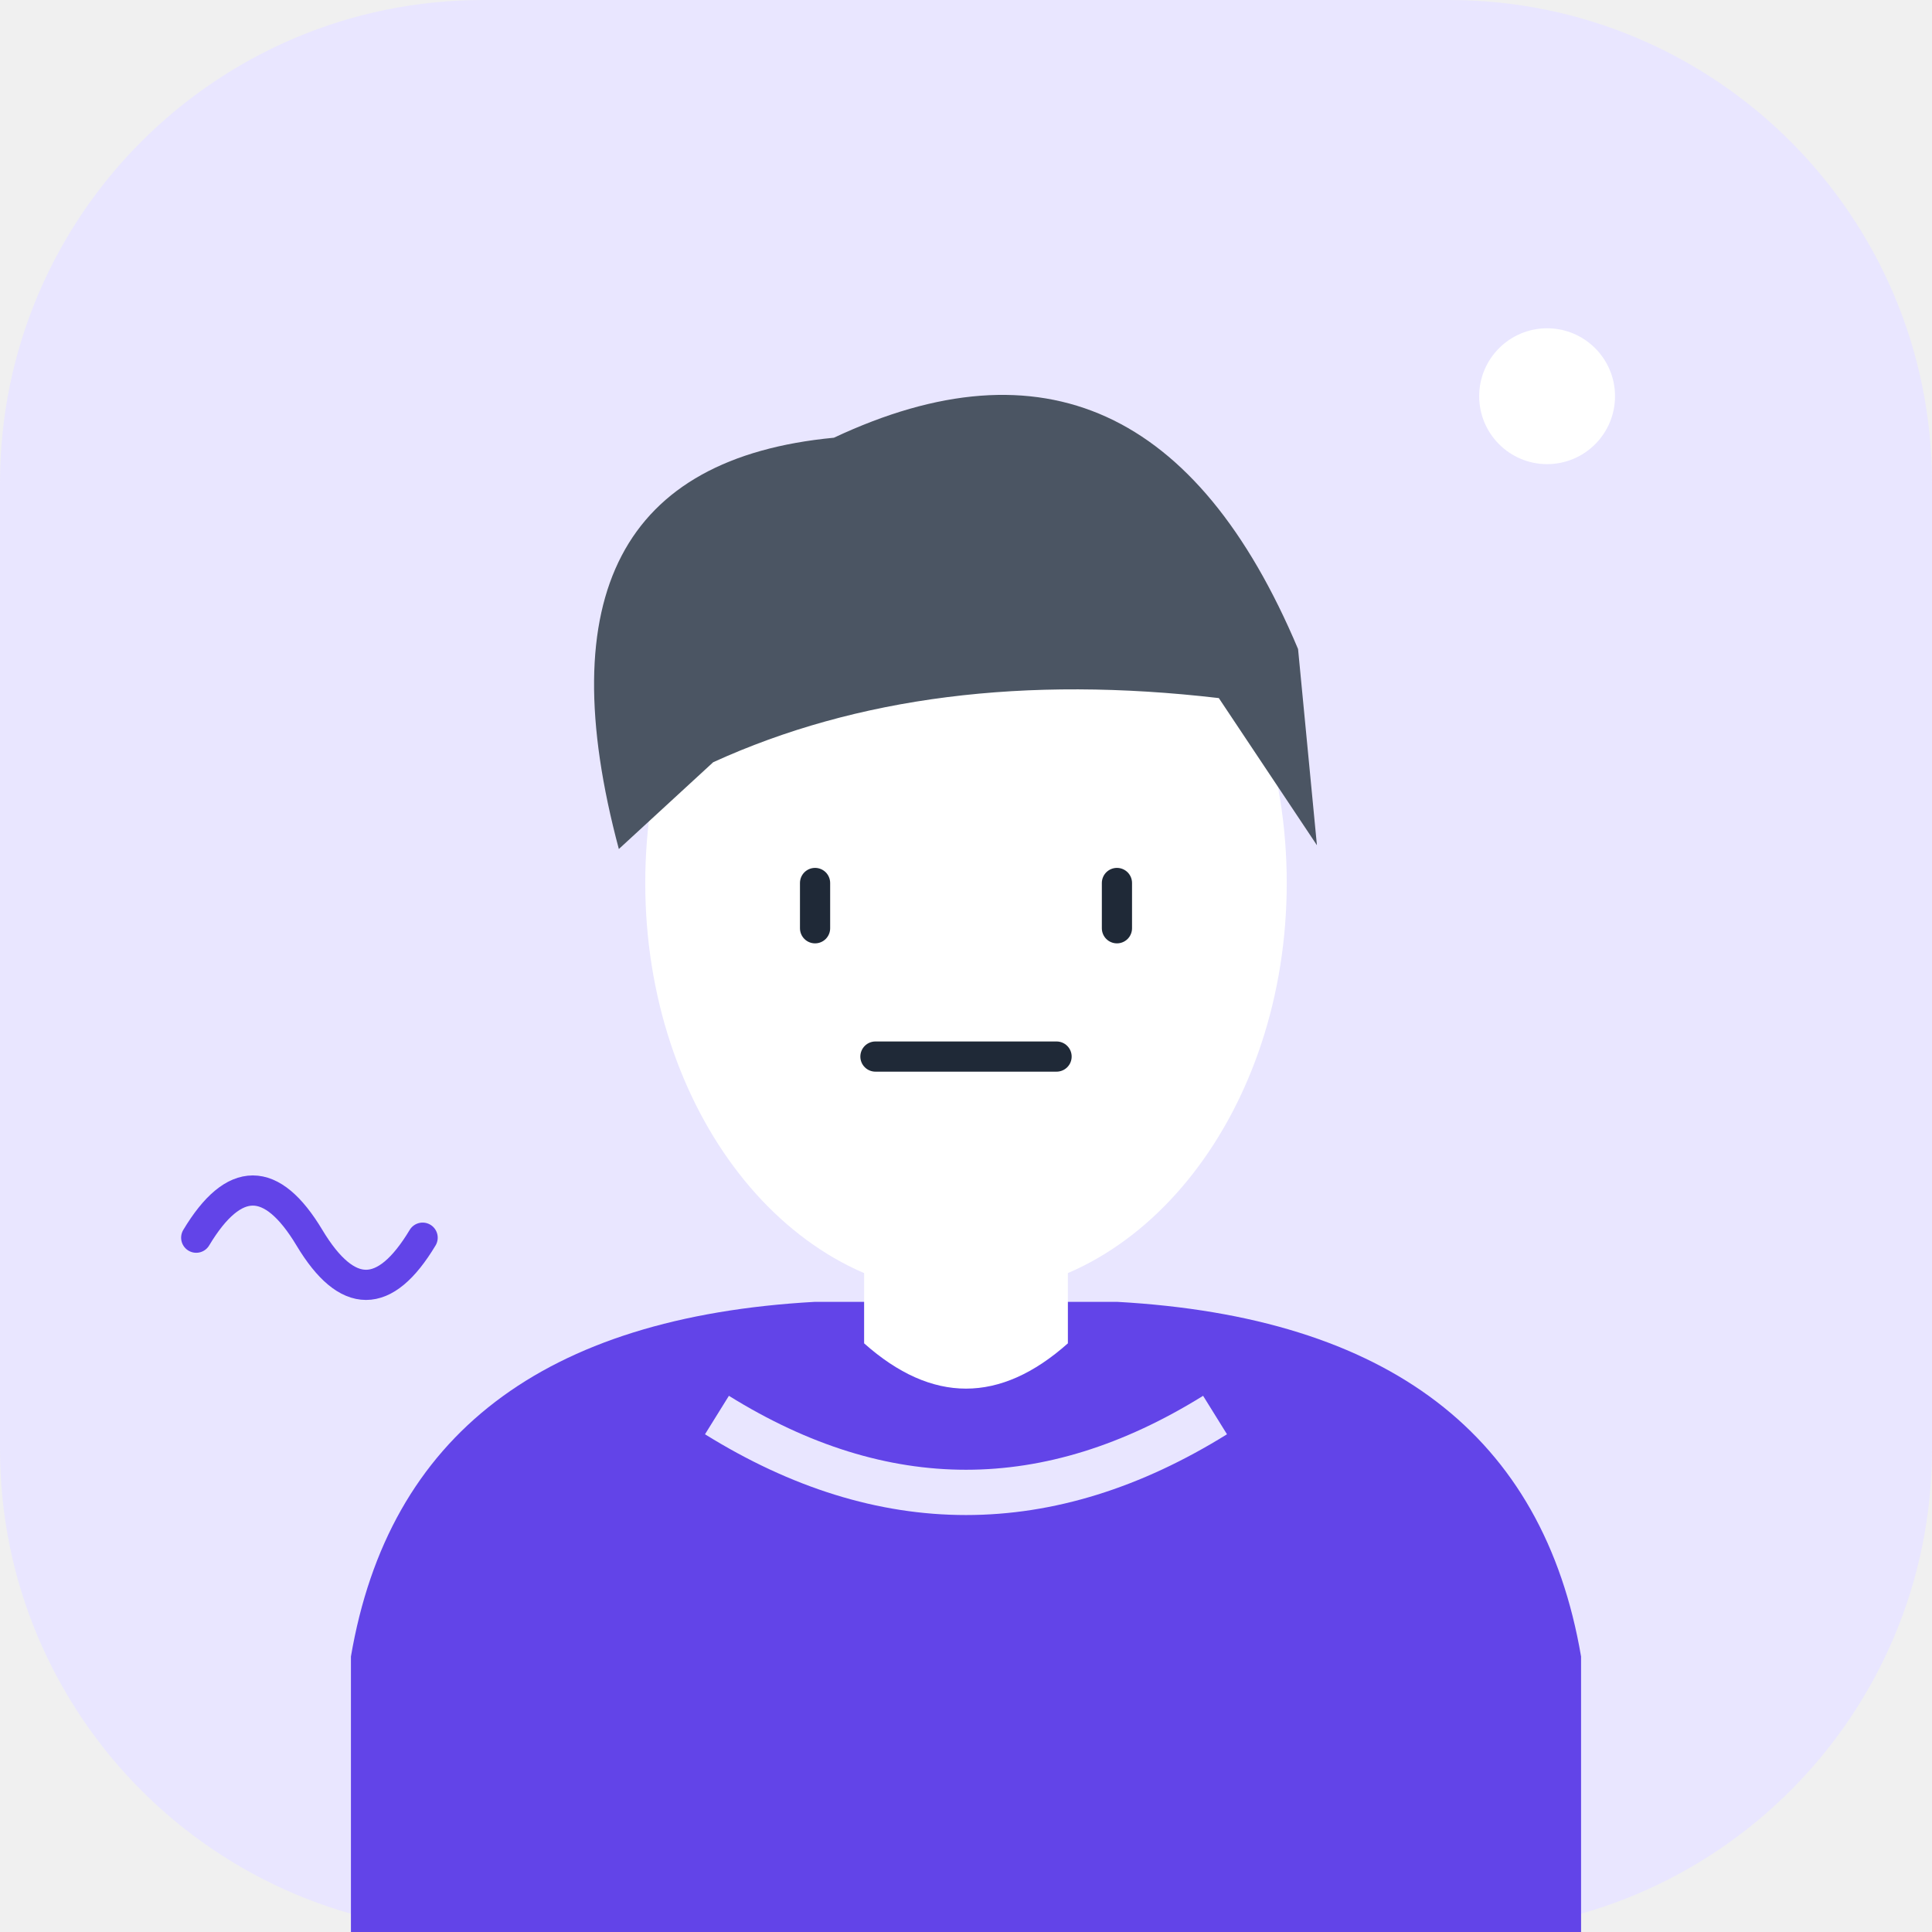
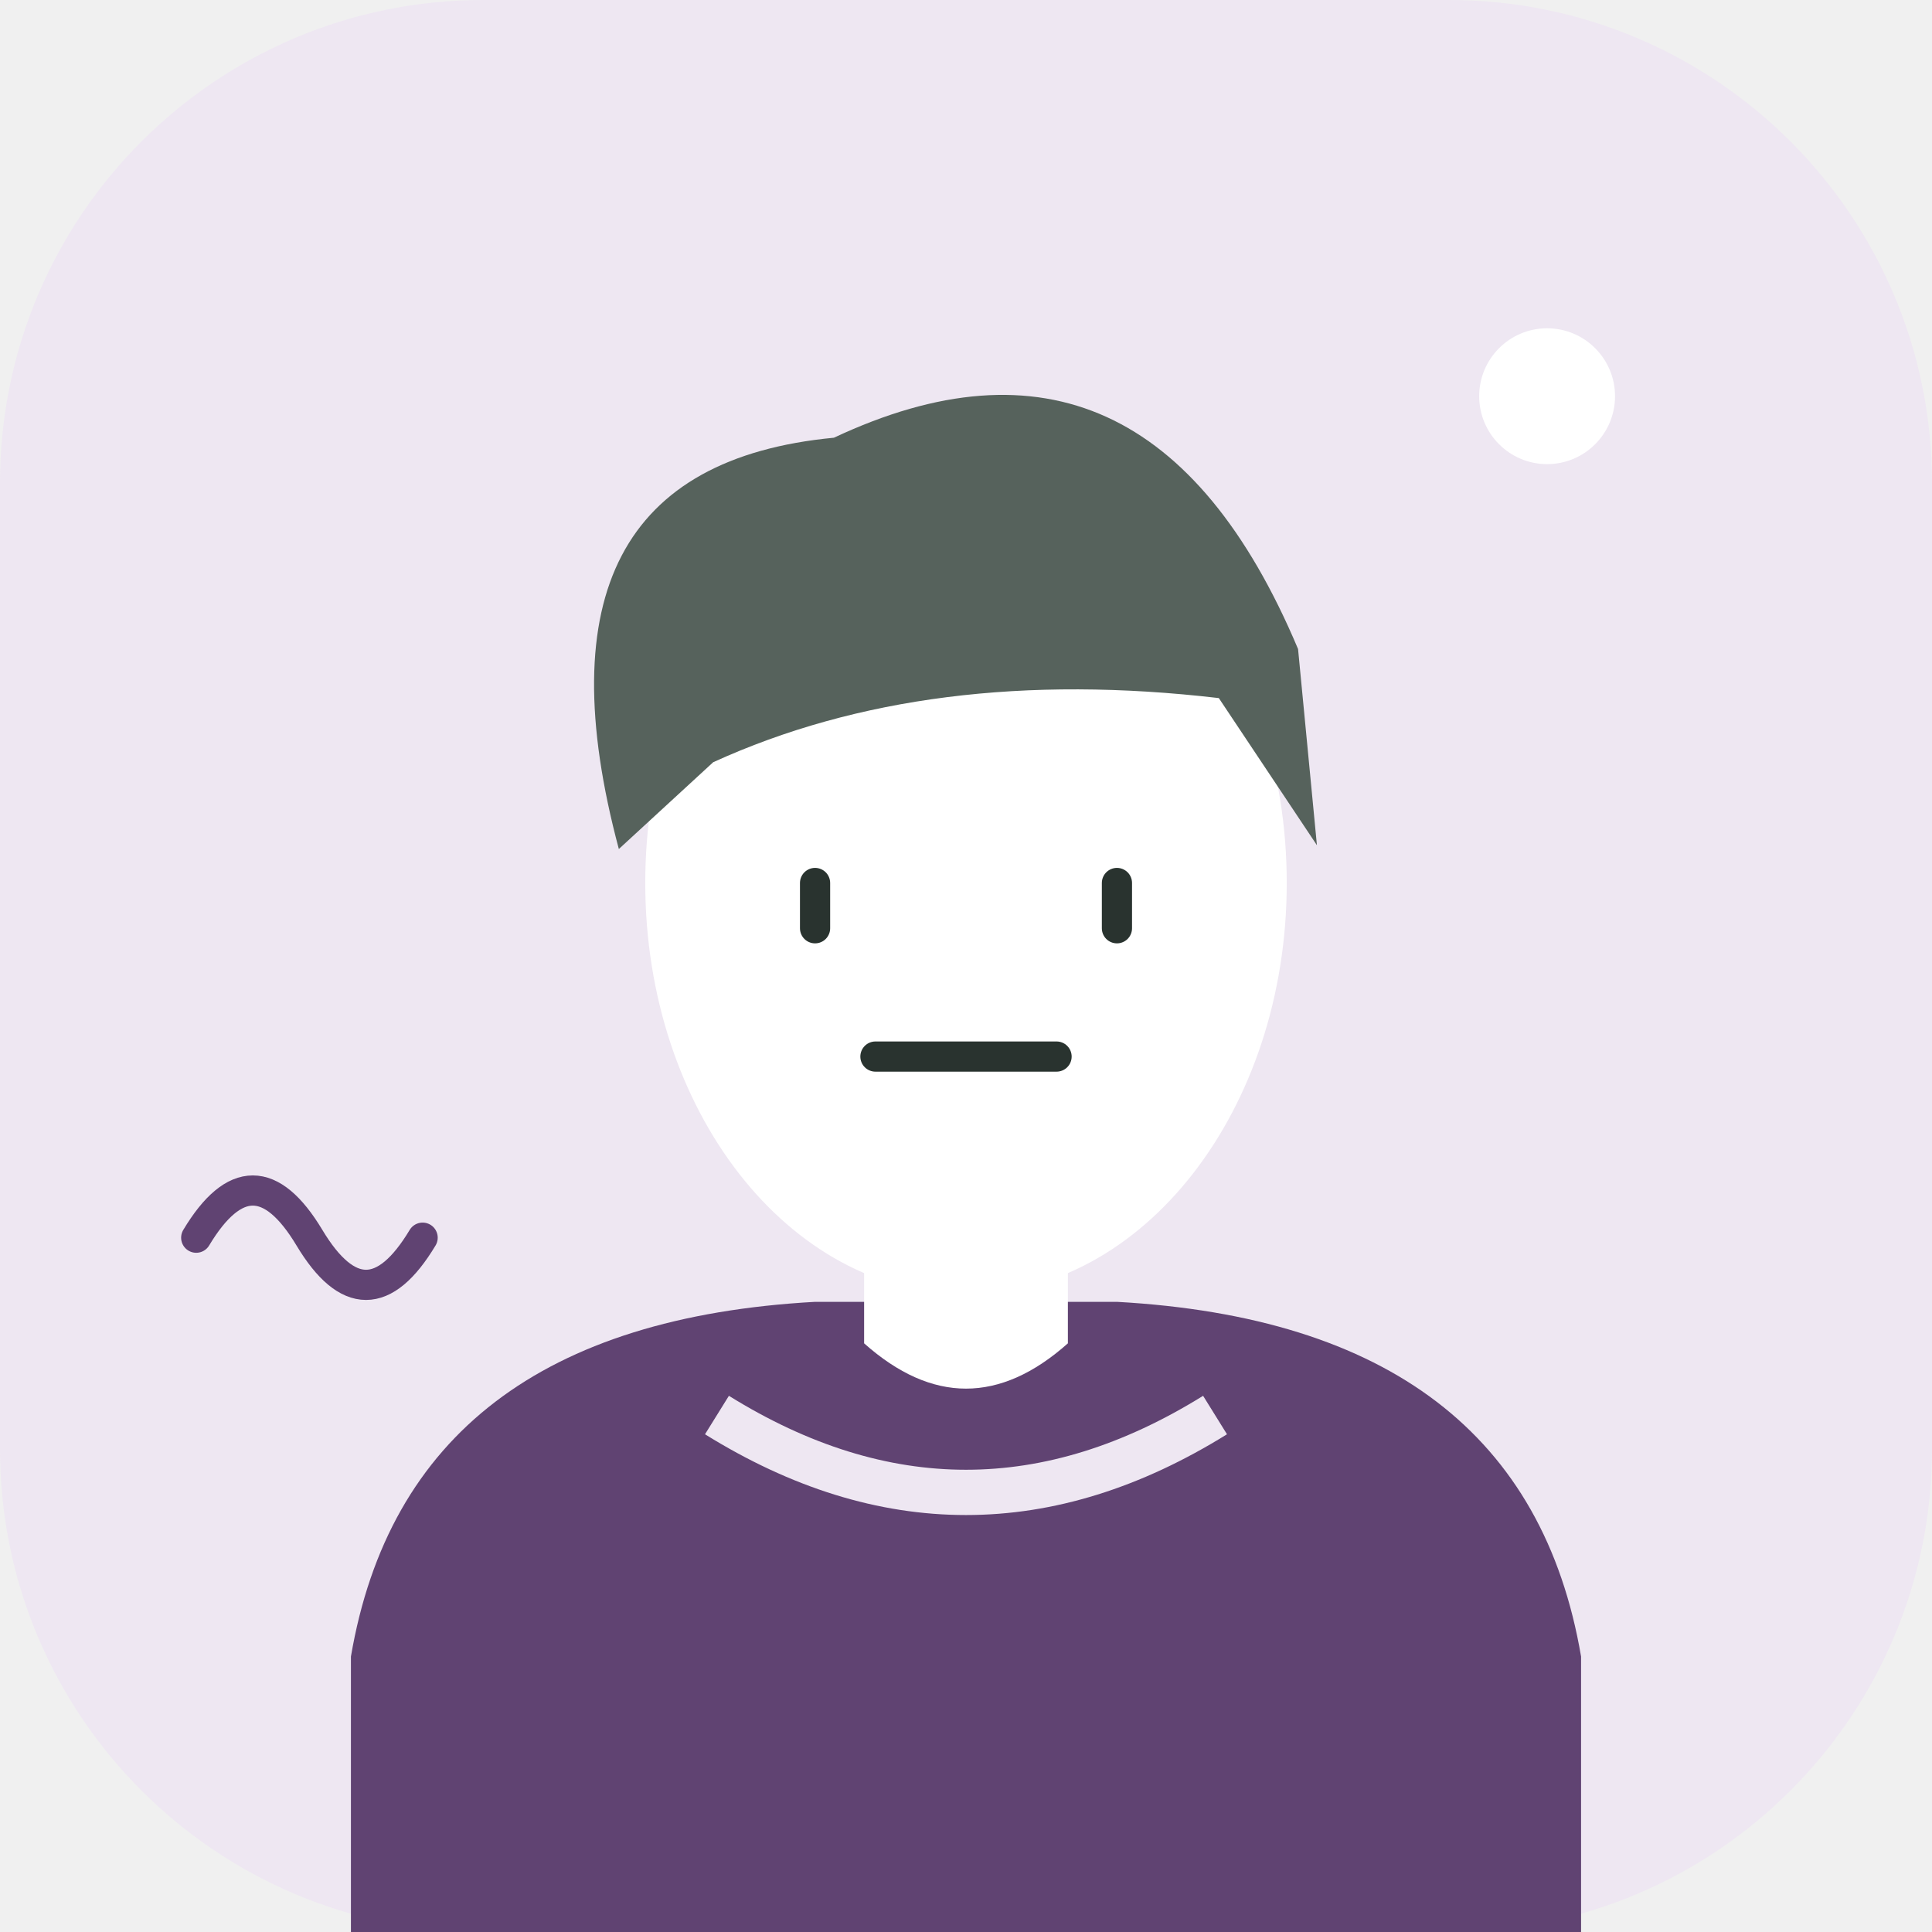
<svg xmlns="http://www.w3.org/2000/svg" width="512" height="512" viewBox="0 0 512 512" role="img">
-   <rect width="512" height="512" rx="128" fill="#E9E6FF" />
+   <rect width="512" height="512" rx="128" fill="#EEE7F2" />
  <circle cx="410" cy="105" r="18" fill="#FFFFFF" />
-   <path d="M93 512V439Q108 351 216 345H296Q404 351 419 439V512Z" fill="#6244E8" />
+   <path d="M93 512V439Q108 351 216 345H296Q404 351 419 439V512Z" fill="#604372" />
  <path d="M229 321V356Q256 380 283 356V321" fill="#FFFFFF" />
  <ellipse cx="256" cy="234" rx="85" ry="109" fill="#FFFFFF" />
-   <path d="M164 225Q137 124 221 116Q304 77 344 172L349 224L323 185Q246 176 189 202Z" fill="#4B5563" />
-   <g fill="none" stroke="#1F2937" stroke-width="8" stroke-linecap="round" stroke-linejoin="round">
+   <path d="M164 225Q137 124 221 116Q304 77 344 172L349 224L323 185Q246 176 189 202Z" fill="#56625C" />
+   <g fill="none" stroke="#29332F" stroke-width="8" stroke-linecap="round" stroke-linejoin="round">
    <path d="M216 234V246M296 234V246" />
    <path d="M232 280H280" />
  </g>
-   <path d="M190 375Q256 416 322 375" fill="none" stroke="#E9E6FF" stroke-width="12" />
-   <path d="M52 328Q67 303 82 328T112 328" fill="none" stroke="#6244E8" stroke-width="8" stroke-linecap="round" />
+   <path d="M190 375Q256 416 322 375" fill="none" stroke="#EEE7F2" stroke-width="12" />
+   <path d="M52 328Q67 303 82 328T112 328" fill="none" stroke="#604372" stroke-width="8" stroke-linecap="round" />
</svg>
